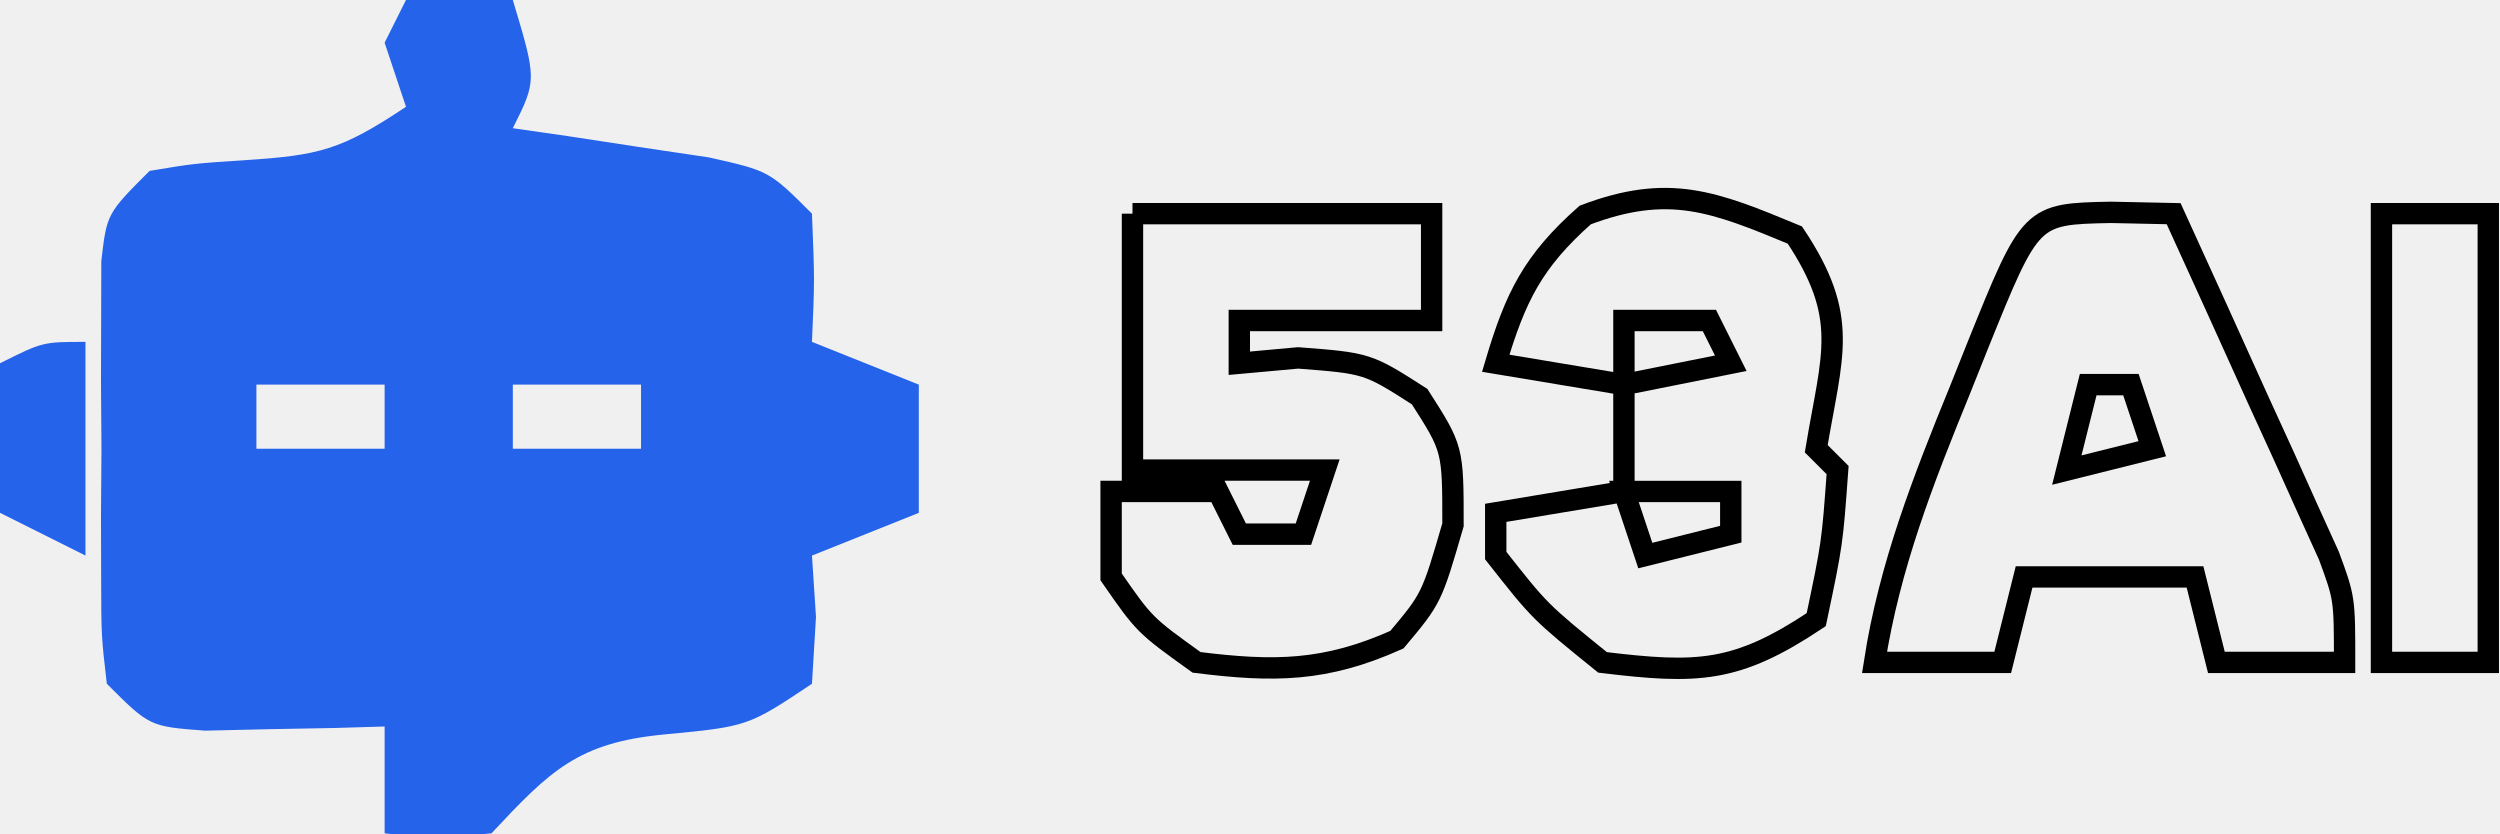
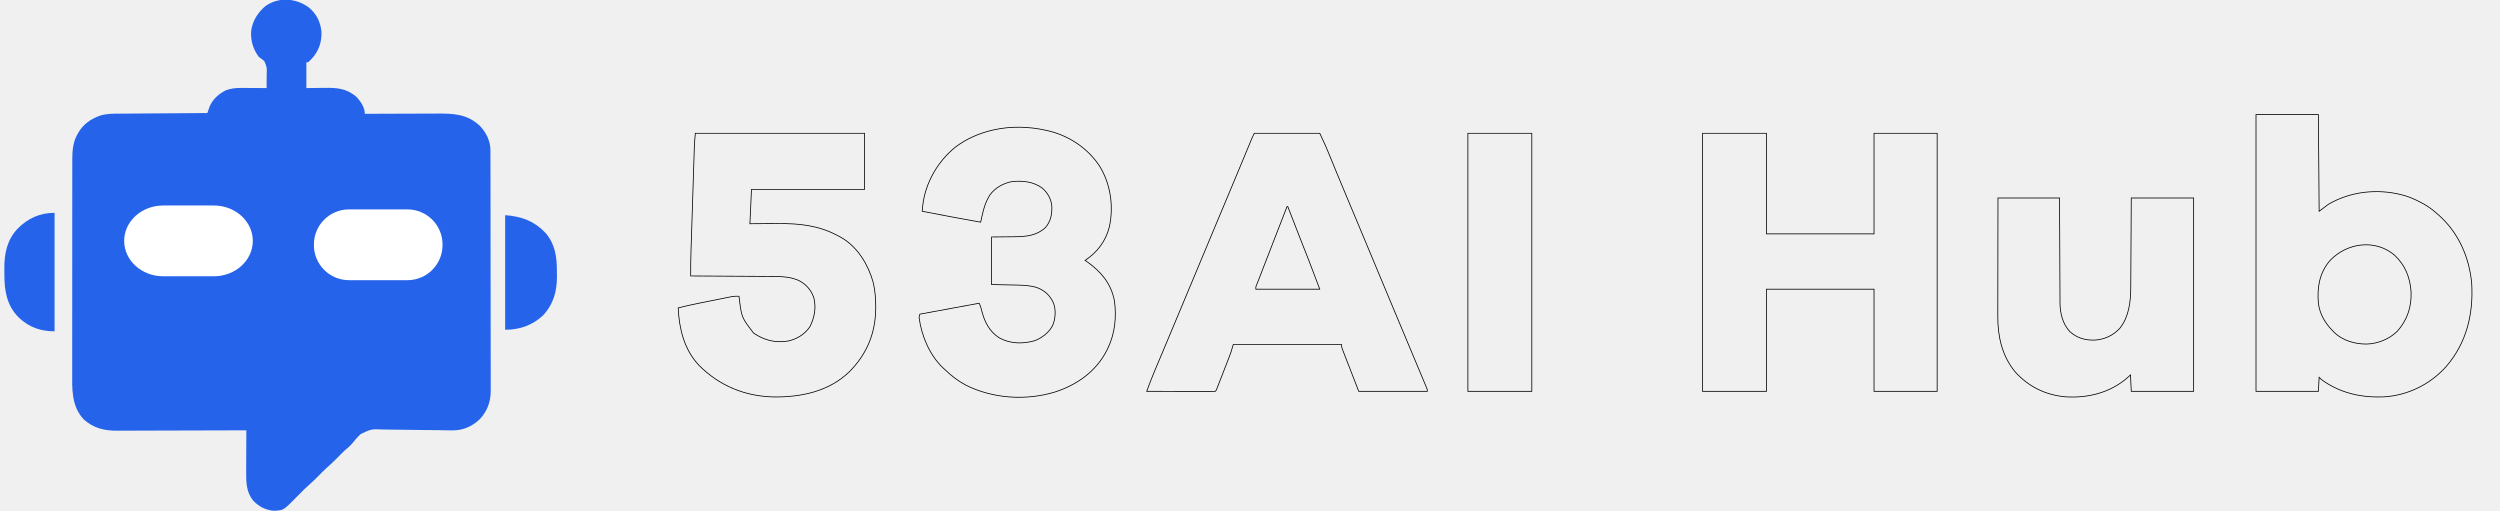
- <svg xmlns="http://www.w3.org/2000/svg" width="117" height="39" version="1.1">
+ <svg xmlns="http://www.w3.org/2000/svg" width="3207" height="655" version="1.1">
  <g>
-     <path id="svg_1" fill="#2563EB" d="m19,0c1.65,0 3.3,0 5,0c1.125,3.75 1.125,3.75 0,6c0.843,0.121 1.686,0.242 2.555,0.367c1.644,0.251 1.644,0.251 3.32,0.508c1.091,0.162 2.181,0.325 3.305,0.492c2.82,0.633 2.82,0.633 4.82,2.633c0.125,3.125 0.125,3.125 0,6c2.475,0.99 2.475,0.99 5,2c0,1.98 0,3.96 0,6c-1.65,0.66 -3.3,1.32 -5,2c0.062,0.949 0.124,1.897 0.188,2.875c-0.093,1.547 -0.093,1.547 -0.188,3.125c-3,2 -3,2 -6.938,2.375c-4.011,0.388 -5.307,1.68 -8.062,4.625c-2.75,0.25 -2.75,0.25 -5,0c0,-1.65 0,-3.3 0,-5c-1.156,0.035 -1.156,0.035 -2.336,0.07c-1.003,0.018 -2.006,0.036 -3.039,0.055c-0.998,0.023 -1.995,0.046 -3.023,0.07c-2.602,-0.195 -2.602,-0.195 -4.602,-2.195c-0.259,-2.215 -0.259,-2.215 -0.266,-4.938c-0.003,-0.977 -0.005,-1.954 -0.008,-2.961c0.008,-1.024 0.015,-2.047 0.023,-3.102c-0.008,-1.024 -0.015,-2.047 -0.023,-3.102c0.003,-0.977 0.005,-1.954 0.008,-2.961c0.002,-0.898 0.005,-1.797 0.007,-2.723c0.259,-2.215 0.259,-2.215 2.259,-4.215c2.059,-0.344 2.059,-0.344 4.438,-0.5c3.501,-0.231 4.505,-0.462 7.562,-2.5c-0.33,-0.99 -0.66,-1.98 -1,-3c0.33,-0.66 0.66,-1.32 1,-2zm-7,18c0,0.99 0,1.98 0,3c1.98,0 3.96,0 6,0c0,-0.99 0,-1.98 0,-3c-1.98,0 -3.96,0 -6,0zm12,0c0,0.99 0,1.98 0,3c1.98,0 3.96,0 6,0c0,-0.99 0,-1.98 0,-3c-1.98,0 -3.96,0 -6,0z" />
-     <path stroke="#000000" id="svg_2" fill="none" d="m98.789,9.938c1.454,0.031 1.454,0.031 2.938,0.062c1.342,2.933 2.672,5.872 4,8.812c0.382,0.833 0.763,1.667 1.156,2.525c0.361,0.802 0.722,1.605 1.094,2.432c0.335,0.738 0.67,1.477 1.016,2.238c0.734,1.993 0.734,1.993 0.734,4.993c-1.98,0 -3.96,0 -6,0c-0.33,-1.32 -0.66,-2.64 -1,-4c-2.64,0 -5.28,0 -8,0c-0.33,1.32 -0.66,2.64 -1,4c-1.98,0 -3.96,0 -6,0c0.698,-4.503 2.287,-8.556 4,-12.75c0.41,-1.027 0.41,-1.027 0.828,-2.074c2.489,-6.162 2.489,-6.162 6.234,-6.238zm-1.062,8.062c-0.33,1.32 -0.66,2.64 -1,4c1.32,-0.33 2.64,-0.66 4,-1c-0.33,-0.99 -0.66,-1.98 -1,-3c-0.66,0 -1.32,0 -2,0z" />
-     <path stroke="#000000" id="svg_3" fill="none" d="m53,10c4.62,0 9.24,0 14,0c0,1.65 0,3.3 0,5c-2.97,0 -5.94,0 -9,0c0,0.66 0,1.32 0,2c0.907,-0.083 1.815,-0.165 2.75,-0.25c3.25,0.25 3.25,0.25 5.688,1.812c1.562,2.438 1.562,2.438 1.562,6c-1,3.438 -1,3.438 -2.625,5.375c-3.352,1.5 -5.745,1.516 -9.375,1.062c-2.438,-1.75 -2.438,-1.75 -4,-4c0,-1.32 0,-2.64 0,-4c1.65,0 3.3,0 5,0c0.33,0.66 0.66,1.32 1,2c0.99,0 1.98,0 3,0c0.33,-0.99 0.66,-1.98 1,-3c-2.97,0 -5.94,0 -9,0c0,-3.96 0,-7.92 0,-12z" />
-     <path stroke="#000000" id="svg_4" fill="none" d="m84,11c2.575,3.863 1.74,5.56 1,10c0.33,0.33 0.66,0.66 1,1c-0.25,3.438 -0.25,3.438 -1,7c-3.75,2.5 -5.559,2.536 -10,2c-2.938,-2.375 -2.938,-2.375 -5,-5c0,-0.66 0,-1.32 0,-2c1.98,-0.33 3.96,-0.66 6,-1c0,-1.65 0,-3.3 0,-5c-2.97,-0.495 -2.97,-0.495 -6,-1c0.924,-3.108 1.738,-4.768 4.188,-6.938c3.912,-1.478 6.017,-0.638 9.812,0.938zm-8,4c0,0.99 0,1.98 0,3c1.65,-0.33 3.3,-0.66 5,-1c-0.33,-0.66 -0.66,-1.32 -1,-2c-1.32,0 -2.64,0 -4,0zm0,8c0.33,0.99 0.66,1.98 1,3c1.32,-0.33 2.64,-0.66 4,-1c0,-0.66 0,-1.32 0,-2c-1.65,0 -3.3,0 -5,0z" />
-     <path stroke="#000000" id="svg_5" fill="none" d="m111.452,10c1.65,0 3.3,0 5,0c0,6.93 0,13.86 0,21c-1.65,0 -3.3,0 -5,0c0,-6.93 0,-13.86 0,-21z" />
-     <path id="svg_6" fill="#2563EB" d="m4,16c0,3.3 0,6.6 0,10c-1.32,-0.66 -2.64,-1.32 -4,-2c0,-2.31 0,-4.62 0,-7c2,-1 2,-1 4,-1z" />
-     <path id="svg_7" fill="#2563EB" d="m25,19c4,1 4,1 4,1l-4,-1z" />
-     <path id="svg_8" fill="#2563EB" d="m13,19c4,1 4,1 4,1l-4,-1z" />
+     <path id="svg_1" fill="#2563EB" d="m396.129,9.562c9.878,8.098 14.956,18.487 16.254,31.184c0.412,13.43 -3.346,24.321 -12.254,34.363c-3.276,3.406 -3.276,3.406 -5.129,4.891c-0.66,0 -1.32,0 -2,0c0,10.89 0,21.78 0,33c2.893,-0.046 5.785,-0.093 8.766,-0.141c2.84,-0.031 5.68,-0.056 8.52,-0.079c1.955,-0.02 3.91,-0.047 5.865,-0.082c16.287,-0.283 29.267,0.79 41.85,12.302c5.019,5.698 10,13.099 10,21c0.58,-0.003 1.16,-0.006 1.757,-0.008c14.167,-0.067 28.333,-0.116 42.5,-0.147c6.851,-0.015 13.702,-0.036 20.553,-0.071c6.62,-0.033 13.24,-0.051 19.86,-0.058c2.517,-0.006 5.034,-0.016 7.551,-0.033c21.479,-0.133 39.143,0.412 55.555,15.966c7.896,8.354 13.336,19.276 13.357,30.886c0.004,1.133 0.009,2.265 0.014,3.432c-0,1.867 -0,1.867 -0.001,3.772c0.003,1.335 0.007,2.671 0.011,4.006c0.01,3.673 0.014,7.347 0.016,11.02c0.004,3.961 0.013,7.921 0.022,11.882c0.02,9.568 0.03,19.135 0.039,28.703c0.004,4.507 0.01,9.014 0.015,13.522c0.017,14.987 0.032,29.973 0.039,44.96c0.002,3.889 0.004,7.778 0.006,11.667c0,0.967 0.001,1.933 0.001,2.929c0.008,15.65 0.034,31.301 0.066,46.951c0.033,16.073 0.051,32.147 0.054,48.22c0.002,9.022 0.011,18.045 0.036,27.067c0.022,7.686 0.03,15.371 0.02,23.056c-0.005,3.918 -0.003,7.837 0.017,11.755c0.018,3.594 0.017,7.188 0.001,10.782c-0.003,1.902 0.013,3.803 0.03,5.705c-0.102,13.659 -4.547,25.374 -13.775,35.513c-10.22,9.81 -22.053,14.846 -36.157,14.636c-1.598,-0.039 -1.598,-0.039 -3.227,-0.079c-2.367,-0.039 -4.735,-0.078 -7.102,-0.116c-1.87,-0.035 -1.87,-0.035 -3.779,-0.071c-6.653,-0.112 -13.307,-0.148 -19.961,-0.194c-8.445,-0.059 -16.888,-0.14 -25.332,-0.328c-6.179,-0.137 -12.355,-0.208 -18.536,-0.206c-3.26,-0.001 -6.511,-0.043 -9.77,-0.146c-15.653,-0.684 -15.653,-0.684 -29.321,5.917c-3.913,3.686 -7.326,7.682 -10.669,11.884c-2.958,3.48 -6.395,6.309 -9.892,9.226c-1.425,1.366 -2.836,2.747 -4.219,4.156c-0.705,0.713 -1.41,1.426 -2.137,2.16c-0.708,0.721 -1.415,1.441 -2.145,2.184c-4.693,4.779 -9.44,9.372 -14.518,13.74c-3.485,3.094 -6.721,6.434 -9.982,9.76c-3.883,3.959 -7.763,7.851 -11.969,11.469c-4.403,3.793 -8.461,7.887 -12.531,12.031c-20.43,20.802 -20.43,20.802 -29.5,21.5c-1.578,0.124 -1.578,0.124 -3.188,0.25c-10.818,-0.709 -19.796,-5.434 -27.211,-13.238c-8.743,-10.982 -8.893,-23.602 -8.797,-36.984c0.004,-1.534 0.007,-3.068 0.009,-4.602c0.008,-4.01 0.027,-8.019 0.049,-12.029c0.021,-4.103 0.03,-8.206 0.04,-12.308c0.021,-8.029 0.055,-16.059 0.098,-24.088c-1.381,0.006 -1.381,0.006 -2.79,0.011c-22.445,0.088 -44.89,0.155 -67.334,0.196c-10.854,0.021 -21.709,0.049 -32.563,0.095c-9.465,0.04 -18.929,0.066 -28.394,0.075c-5.008,0.005 -10.015,0.017 -15.023,0.047c-4.722,0.027 -9.444,0.035 -14.166,0.03c-1.725,0.001 -3.45,0.009 -5.174,0.024c-16.676,0.142 -30.433,-3.089 -43.242,-14.539c-16.084,-17.44 -14.763,-39.494 -14.69,-61.728c0.009,-3.754 0,-7.508 -0.006,-11.262c-0.009,-7.332 -0.003,-14.664 0.009,-21.997c0.014,-8.553 0.012,-17.107 0.01,-25.66c-0.003,-15.268 0.008,-30.535 0.028,-45.803c0.019,-14.789 0.026,-29.578 0.021,-44.367c-0.006,-16.139 -0.006,-32.278 0.005,-48.417c0.001,-1.723 0.002,-3.446 0.004,-5.169c0.001,-0.848 0.001,-1.695 0.002,-2.568c0.004,-5.952 0.003,-11.904 0.002,-17.855c-0.002,-7.258 0.003,-14.516 0.018,-21.774c0.007,-3.698 0.011,-7.396 0.007,-11.094c-0.005,-4.019 0.006,-8.038 0.018,-12.057c-0.006,-1.73 -0.006,-1.73 -0.011,-3.496c0.057,-10.636 0.712,-21.341 5.772,-30.878c0.347,-0.671 0.694,-1.341 1.051,-2.032c6.825,-12.532 17.171,-19.643 30.422,-23.983c7.444,-1.96 14.73,-1.964 22.388,-2.002c1.845,-0.015 1.845,-0.015 3.727,-0.03c3.355,-0.026 6.71,-0.048 10.065,-0.068c3.513,-0.022 7.025,-0.049 10.538,-0.076c6.644,-0.05 13.288,-0.095 19.931,-0.138c7.567,-0.049 15.134,-0.104 22.701,-0.16c15.559,-0.114 31.117,-0.221 46.676,-0.323c0.257,-0.745 0.514,-1.49 0.778,-2.257c0.346,-0.983 0.693,-1.965 1.05,-2.978c0.339,-0.972 0.679,-1.943 1.028,-2.944c3.8,-9.376 11.953,-16.586 20.894,-20.997c6.849,-2.509 12.991,-3.105 20.219,-3.02c1.381,0.004 1.381,0.004 2.791,0.009c2.914,0.011 5.827,0.036 8.741,0.062c1.987,0.01 3.974,0.019 5.961,0.027c4.846,0.022 9.693,0.056 14.539,0.098c0.08,-4.412 0.1,-8.82 0.067,-13.232c-0.003,-1.497 0.01,-2.995 0.039,-4.492c0.365,-8.931 0.365,-8.931 -3.042,-16.879c-2.271,-1.952 -4.627,-3.659 -7.064,-5.397c-7.49,-10.116 -10.82,-21.331 -9.754,-33.902c2.05,-12.935 8.324,-22.78 18.184,-31.27c17.013,-12.1 39.358,-10.259 55.699,1.734z" />
+     <path stroke="#000000" id="svg_2" fill="none" d="m2184,171c27.06,0 54.12,0 82,0c0,42.57 0,85.14 0,129c45.54,0 91.08,0 138,0c0,-42.57 0,-85.14 0,-129c26.73,0 53.46,0 81,0c0,109.23 0,218.46 0,331c-26.73,0 -53.46,0 -81,0c0,-43.23 0,-86.46 0,-131c-45.54,0 -91.08,0 -138,0c0,43.23 0,86.46 0,131c-27.06,0 -54.12,0 -82,0c0,-109.23 0,-218.46 0,-331z" />
+     <path stroke="#000000" id="svg_3" fill="none" d="m2894,147c26.4,0 52.8,0 80,0c0.33,40.92 0.66,81.84 1,124c3.96,-2.97 7.92,-5.94 12,-9c3.043,-1.745 5.899,-3.308 9.062,-4.75c0.805,-0.371 1.611,-0.741 2.44,-1.123c28.893,-12.82 63.378,-13.582 93.06,-2.939c12.134,5.007 23.626,11.018 33.438,19.812c1.259,1.081 1.259,1.081 2.543,2.184c25.973,22.673 40.045,54.364 43.145,88.379c2.357,39.634 -6.726,76.958 -33.271,107.244c-20.743,22.782 -49.223,36.604 -80.041,38.341c-28.958,1.06 -55.647,-5.013 -79.376,-22.148c-0.99,-0.99 -1.98,-1.98 -3,-3c-0.33,5.94 -0.66,11.88 -1,18c-26.4,0 -52.8,0 -80,0c0,-117.15 0,-234.3 0,-355zm94.82,187.309c-13.566,15.998 -16.469,34.328 -14.82,54.691c1.974,14.561 8.792,25.756 19,36c0.812,0.847 0.812,0.847 1.641,1.711c10.894,10.399 26.74,14.819 41.433,14.639c14.362,-0.508 28.558,-6.164 38.97,-16.189c13.004,-14.354 18.786,-31.884 17.859,-51.195c-1.36,-18.342 -7.573,-33.777 -21.086,-46.555c-24.742,-21.173 -61.306,-16.074 -82.996,6.898z" />
+     <path stroke="#000000" id="svg_4" fill="none" d="m1609,171c27.72,0 55.44,0 84,0c8.032,17.211 8.032,17.211 11.207,25.016c0.544,1.324 0.544,1.324 1.099,2.674c0.772,1.879 1.543,3.759 2.312,5.64c2.083,5.093 4.179,10.18 6.273,15.268c0.427,1.039 0.855,2.078 1.295,3.149c4.251,10.331 8.557,20.639 12.877,30.941c0.369,0.881 0.738,1.761 1.119,2.669c1.864,4.447 3.729,8.893 5.594,13.339c3.704,8.829 7.402,17.661 11.1,26.492c0.368,0.879 0.736,1.758 1.116,2.664c6.444,15.39 12.863,30.791 19.277,46.193c5.939,14.261 11.89,28.518 17.857,42.768c0.368,0.88 0.737,1.759 1.116,2.666c2.586,6.174 5.172,12.348 7.759,18.522c4.811,11.483 9.621,22.967 14.424,34.454c2.102,5.025 4.206,10.05 6.312,15.073c2.344,5.59 4.685,11.182 7.024,16.774c0.906,2.166 1.814,4.331 2.723,6.496c1.262,3.005 2.519,6.012 3.775,9.02c0.38,0.903 0.761,1.806 1.152,2.736c0.343,0.824 0.686,1.648 1.039,2.496c0.301,0.719 0.602,1.437 0.912,2.178c0.638,1.773 0.638,1.773 0.638,3.773c-29.04,0 -58.08,0 -88,0c-3.63,-9.343 -7.26,-18.686 -11,-28.312c-1.723,-4.423 -1.723,-4.423 -3.48,-8.935c-0.903,-2.33 -1.805,-4.66 -2.707,-6.991c-0.475,-1.215 -0.95,-2.431 -1.439,-3.683c-0.447,-1.157 -0.893,-2.314 -1.354,-3.506c-0.391,-1.006 -0.782,-2.012 -1.184,-3.048c-0.835,-2.525 -0.835,-2.525 -0.835,-5.525c-45.87,0 -91.74,0 -139,0c-0.99,3.3 -1.98,6.6 -3,10c-0.662,1.882 -1.347,3.757 -2.069,5.617c-0.377,0.977 -0.754,1.954 -1.142,2.961c-0.397,1.017 -0.794,2.034 -1.203,3.082c-0.415,1.071 -0.83,2.142 -1.258,3.246c-0.871,2.244 -1.743,4.486 -2.617,6.729c-1.344,3.447 -2.68,6.897 -4.016,10.348c-0.849,2.184 -1.697,4.369 -2.547,6.553c-0.401,1.035 -0.802,2.071 -1.215,3.137c-0.371,0.949 -0.741,1.897 -1.123,2.875c-0.326,0.838 -0.653,1.676 -0.989,2.54c-0.821,1.913 -0.821,1.913 -1.821,2.913c-2.739,0.095 -5.452,0.126 -8.192,0.114c-0.858,0 -1.717,0 -2.601,0c-2.852,-0.001 -5.703,-0.009 -8.555,-0.016c-1.972,-0.002 -3.943,-0.003 -5.915,-0.004c-5.2,-0.004 -10.4,-0.014 -15.6,-0.025c-5.302,-0.01 -10.604,-0.015 -15.905,-0.02c-10.411,-0.011 -20.822,-0.028 -31.232,-0.049c3.17,-8.54 6.337,-17.067 9.891,-25.457c0.342,-0.814 0.684,-1.628 1.036,-2.467c1.105,-2.631 2.214,-5.259 3.324,-7.888c0.793,-1.887 1.586,-3.773 2.379,-5.66c1.641,-3.906 3.284,-7.812 4.928,-11.717c3.455,-8.211 6.892,-16.43 10.33,-24.648c1.873,-4.477 3.747,-8.954 5.621,-13.431c0.372,-0.888 0.743,-1.776 1.126,-2.691c2.229,-5.325 4.459,-10.649 6.689,-15.974c8.245,-19.681 16.474,-39.368 24.676,-59.066c6.361,-15.277 12.733,-30.549 19.125,-45.812c0.368,-0.88 0.737,-1.759 1.116,-2.666c2.954,-7.053 5.908,-14.105 8.863,-21.157c2.22,-5.299 4.44,-10.598 6.659,-15.897c0.737,-1.76 1.474,-3.52 2.212,-5.28c4.524,-10.802 9.036,-21.609 13.533,-32.422c0.459,-1.104 0.919,-2.209 1.392,-3.346c2.245,-5.395 4.488,-10.791 6.728,-16.188c0.811,-1.951 1.623,-3.902 2.434,-5.853c0.37,-0.893 0.74,-1.785 1.121,-2.705c0.343,-0.824 0.686,-1.647 1.039,-2.496c0.297,-0.714 0.593,-1.428 0.899,-2.164c0.889,-2.037 1.885,-4.026 2.879,-6.014zm42,94c-10.104,25.803 -20.123,51.638 -30.089,77.495c-0.708,1.836 -1.416,3.673 -2.124,5.509c-0.872,2.262 -1.744,4.524 -2.615,6.787c-0.584,1.515 -0.584,1.515 -1.179,3.06c-0.338,0.878 -0.676,1.756 -1.025,2.66c-0.669,1.719 -1.368,3.427 -2.093,5.124c-1.049,2.414 -1.049,2.414 -0.875,5.366c27.06,0 54.12,0 82,0c-6.811,-18.248 -6.811,-18.248 -13.832,-36.41c-0.399,-1.016 -0.799,-2.031 -1.21,-3.078c-0.833,-2.119 -1.667,-4.237 -2.502,-6.355c-2.178,-5.527 -4.35,-11.057 -6.523,-16.587c-0.425,-1.082 -0.85,-2.164 -1.289,-3.279c-3.659,-9.316 -7.288,-18.643 -10.895,-27.979c-0.252,-0.653 -0.505,-1.306 -0.765,-1.98c-1.33,-3.444 -2.659,-6.888 -3.985,-10.333c-0.33,0 -0.66,0 -1,0z" />
+     <path stroke="#000000" id="svg_5" fill="none" d="m892,171c71.61,0 143.22,0 217,0c0,23.76 0,47.52 0,72c-47.85,0 -95.7,0 -145,0c-0.66,14.52 -1.32,29.04 -2,44c4.255,-0.035 8.51,-0.07 12.895,-0.105c3.45,-0.019 6.901,-0.036 10.351,-0.05c3.611,-0.016 7.221,-0.036 10.831,-0.071c28.746,-0.268 54.428,2.104 79.923,16.226c0.963,0.509 1.926,1.018 2.918,1.543c21.306,12.242 34.721,34.61 41.223,57.68c2.346,10.311 3.249,20.199 3.234,30.777c-0.001,0.677 -0.001,1.354 -0.002,2.052c-0.119,32.237 -11.281,59.3 -34.109,82.121c-26.105,25.103 -61.889,32.427 -96.928,32.038c-37.09,-0.915 -69.391,-14.308 -95.582,-40.453c-19.106,-20.335 -25.552,-46.776 -26.754,-73.758c8.646,-2.248 17.328,-4.162 26.086,-5.918c1.314,-0.265 2.627,-0.529 3.941,-0.794c2.727,-0.549 5.455,-1.096 8.183,-1.641c3.484,-0.697 6.967,-1.402 10.449,-2.108c2.702,-0.547 5.404,-1.089 8.107,-1.629c1.905,-0.382 3.809,-0.769 5.713,-1.157c1.162,-0.231 2.324,-0.461 3.521,-0.699c1.016,-0.204 2.033,-0.408 3.08,-0.619c3.016,-0.45 5.874,-0.512 8.919,-0.435c0.105,0.86 0.105,0.86 0.212,1.737c3.103,25.585 3.103,25.585 18.538,45.575c14.031,9.51 28.359,12.905 45.043,10.035c11.168,-2.838 20.747,-8.617 27.207,-18.348c5.863,-11.695 8.313,-24.492 4.875,-37.375c-3.552,-9.916 -9.944,-17.088 -19.324,-21.875c-9.697,-4.141 -19.339,-5.048 -29.793,-5.069c-1.182,-0.01 -2.363,-0.02 -3.581,-0.03c-3.874,-0.031 -7.748,-0.048 -11.622,-0.065c-2.699,-0.018 -5.397,-0.038 -8.096,-0.059c-6.357,-0.047 -12.714,-0.083 -19.07,-0.117c-7.243,-0.038 -14.486,-0.088 -21.729,-0.138c-14.886,-0.103 -29.773,-0.192 -44.659,-0.273c-0.054,-11.006 0.08,-21.983 0.443,-32.984c0.048,-1.512 0.095,-3.023 0.143,-4.535c0.128,-4.047 0.259,-8.094 0.391,-12.141c0.11,-3.397 0.219,-6.795 0.328,-10.192c0.256,-8.016 0.516,-16.033 0.777,-24.049c0.268,-8.239 0.532,-16.479 0.794,-24.719c0.226,-7.112 0.455,-14.224 0.685,-21.336c0.137,-4.232 0.274,-8.463 0.408,-12.695c0.126,-3.975 0.255,-7.949 0.387,-11.923c0.047,-1.45 0.094,-2.9 0.139,-4.35c0.062,-1.994 0.129,-3.989 0.196,-5.983c0.036,-1.111 0.072,-2.222 0.109,-3.366c0.265,-4.918 0.755,-9.822 1.201,-14.727z" />
+     <path stroke="#000000" id="svg_6" fill="none" d="m1341,167c0.981,0.209 0.981,0.209 1.982,0.422c27.2,5.917 52.176,22.219 67.514,45.603c14.195,22.789 18.333,51.762 12.597,77.916c-4.675,18.526 -15.258,32.502 -31.094,43.059c0.678,0.473 1.356,0.946 2.055,1.434c18.432,13.097 31.326,28.085 35.564,50.757c2.814,20.716 0.609,41.976 -8.618,60.809c-0.429,0.897 -0.859,1.794 -1.301,2.719c-13.58,26.625 -37.969,43.904 -65.847,52.976c-37.017,11.486 -79.946,8.845 -114.709,-8.556c-10.099,-5.366 -18.952,-12.181 -27.143,-20.139c-1.025,-0.932 -1.025,-0.932 -2.07,-1.883c-17.398,-16.306 -28.083,-41.733 -30.93,-65.117c0.495,-1.98 0.495,-1.98 1,-4c25.08,-4.62 50.16,-9.24 76,-14c1.889,3.778 2.78,6.917 3.75,11c3.52,13.73 9.956,25.622 22.188,33.438c14.009,7.653 29.842,7.928 45.027,3.746c9.478,-3.491 18.091,-10.191 23.102,-19.074c4.005,-8.9 4.732,-20.322 1.309,-29.484c-4.647,-9.842 -10.718,-15.623 -20.926,-19.625c-8.649,-2.798 -17.486,-3.144 -26.516,-3.316c-1.225,-0.028 -1.225,-0.028 -2.474,-0.057c-3.007,-0.068 -6.014,-0.128 -9.022,-0.19c-10.117,-0.217 -10.117,-0.217 -20.438,-0.438c0,-20.13 0,-40.26 0,-61c22.188,-0.25 22.188,-0.25 29.106,-0.298c14.867,-0.194 28.383,-1.108 39.894,-11.702c7.036,-8.265 8.481,-16.593 8.312,-27.273c-0.776,-9.249 -5.276,-17.323 -12.242,-23.414c-11.535,-8.45 -25.234,-9.732 -39.07,-8.312c-11.301,2.134 -21.824,8.108 -28.508,17.559c-4.909,8.032 -7.509,16.293 -9.492,25.441c-0.36,1.623 -0.721,3.245 -1.082,4.867c-0.306,1.378 -0.612,2.755 -0.918,4.133c-25.061,-4.343 -50.027,-9.181 -75,-14c0.149,-1.58 0.3,-3.16 0.452,-4.739c0.084,-0.88 0.168,-1.76 0.254,-2.666c3.294,-29.159 19.361,-56.786 42.115,-75.057c14.008,-10.537 30.163,-17.572 47.178,-21.537c0.697,-0.164 1.394,-0.327 2.112,-0.496c21.254,-4.724 44.686,-4.256 65.888,0.496z" />
+     <path stroke="#000000" id="svg_7" fill="none" d="m2563,254c26.07,0 52.14,0 79,0c0.037,10.34 0.075,20.679 0.113,31.332c0.03,6.558 0.061,13.116 0.096,19.674c0.054,10.405 0.106,20.809 0.137,31.214c0.023,7.579 0.057,15.157 0.102,22.736c0.024,4.009 0.043,8.019 0.049,12.028c0.006,3.781 0.026,7.563 0.057,11.344c0.013,2.034 0.011,4.068 0.009,6.102c0.137,13.464 3.283,26.796 12.648,36.977c9.415,8.387 19.648,11.172 32.008,10.875c12.777,-0.95 23.161,-5.655 31.969,-15.031c11.853,-14.714 14.097,-34.219 14.131,-52.476c0.01,-1.25 0.02,-2.501 0.03,-3.789c0.025,-3.383 0.042,-6.767 0.055,-10.15c0.016,-3.553 0.043,-7.105 0.068,-10.658c0.047,-6.707 0.083,-13.415 0.117,-20.122c0.046,-9.078 0.106,-18.156 0.166,-27.234c0.094,-14.274 0.167,-28.547 0.244,-42.821c26.4,0 52.8,0 80,0c0,81.84 0,163.68 0,248c-26.4,0 -52.8,0 -80,0c-0.33,-6.93 -0.66,-13.86 -1,-21c-1.65,1.464 -3.3,2.929 -5,4.438c-22.089,18.729 -50.498,25.524 -79,23.562c-25.207,-2.38 -47.04,-13.102 -64,-32c-16.639,-20.215 -22.35,-45.282 -22.227,-70.876c0.001,-1.667 0,-3.334 -0.001,-5c-0.001,-4.489 0.011,-8.978 0.025,-13.466c0.013,-4.705 0.014,-9.409 0.016,-14.114c0.006,-8.893 0.023,-17.785 0.043,-26.678c0.027,-12.028 0.037,-24.056 0.049,-36.084c0.019,-18.928 0.059,-37.855 0.095,-56.782z" />
+     <path stroke="#000000" id="svg_8" fill="none" d="m1883,171c27.06,0 54.12,0 82,0c0,109.23 0,218.46 0,331c-27.06,0 -54.12,0 -82,0c0,-109.23 0,-218.46 0,-331z" />
+     <path id="svg_9" fill="#2563EB" d="m70,273c0,50.16 0,100.32 0,152c-18.181,0 -32.735,-5.165 -45.989,-17.723c-15.276,-15.318 -18.386,-34.058 -18.382,-54.67c-0.004,-2.706 -0.041,-5.41 -0.079,-8.115c-0.125,-19.292 3.525,-36.936 17.214,-51.332c12.984,-13.153 28.685,-20.161 47.236,-20.161z" />
+     <path id="svg_10" fill="#2563EB" d="m648,276c21.245,1.634 37.344,7.461 52,23c12.073,14.221 14.374,30.359 14.371,48.332c0.004,2.335 0.041,4.668 0.079,7.002c0.144,19.104 -4.525,36.33 -18.078,50.455c-13.665,12.742 -29.971,18.211 -48.371,18.211c0,-48.51 0,-97.02 0,-147z" />
+     <rect stroke="null" rx="50" id="svg_11" height="90.798" width="165.002" y="263.61" x="159.295" fill="#ffffff" />
+     <rect stroke="null" rx="45" id="svg_12" height="90.798" width="165.002" y="268.61" x="402.68" fill="#ffffff" />
  </g>
</svg>
